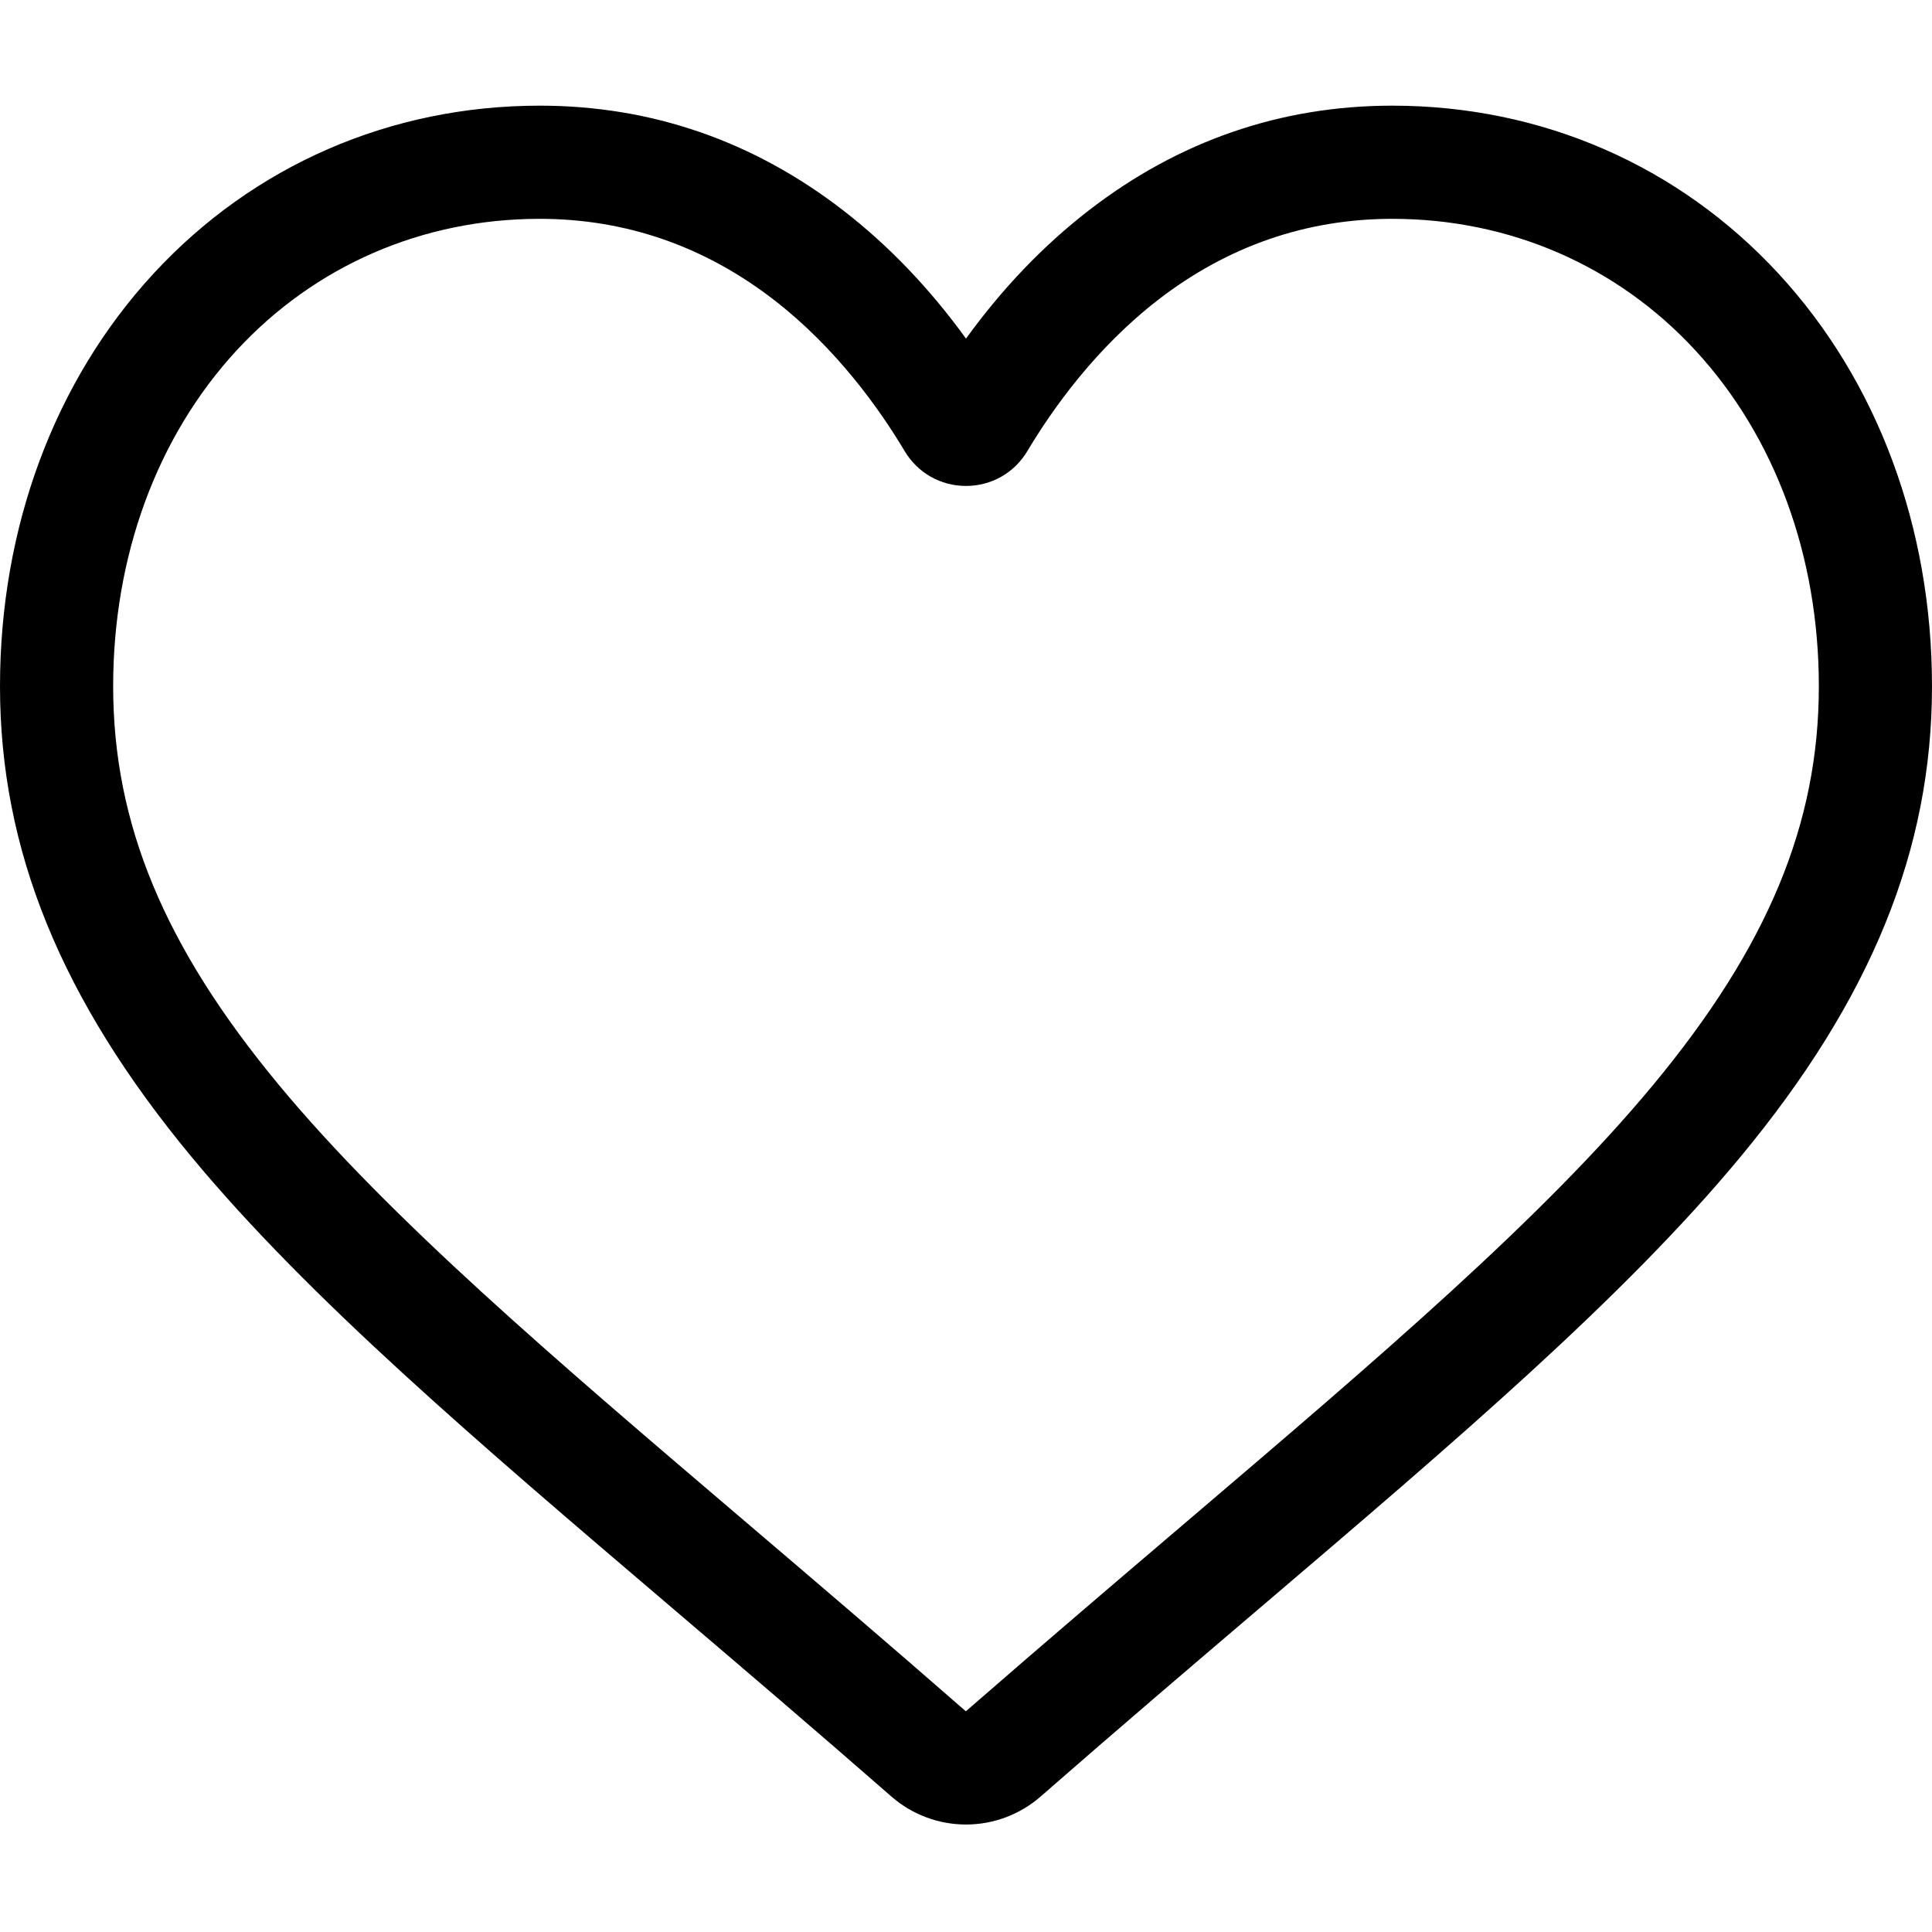
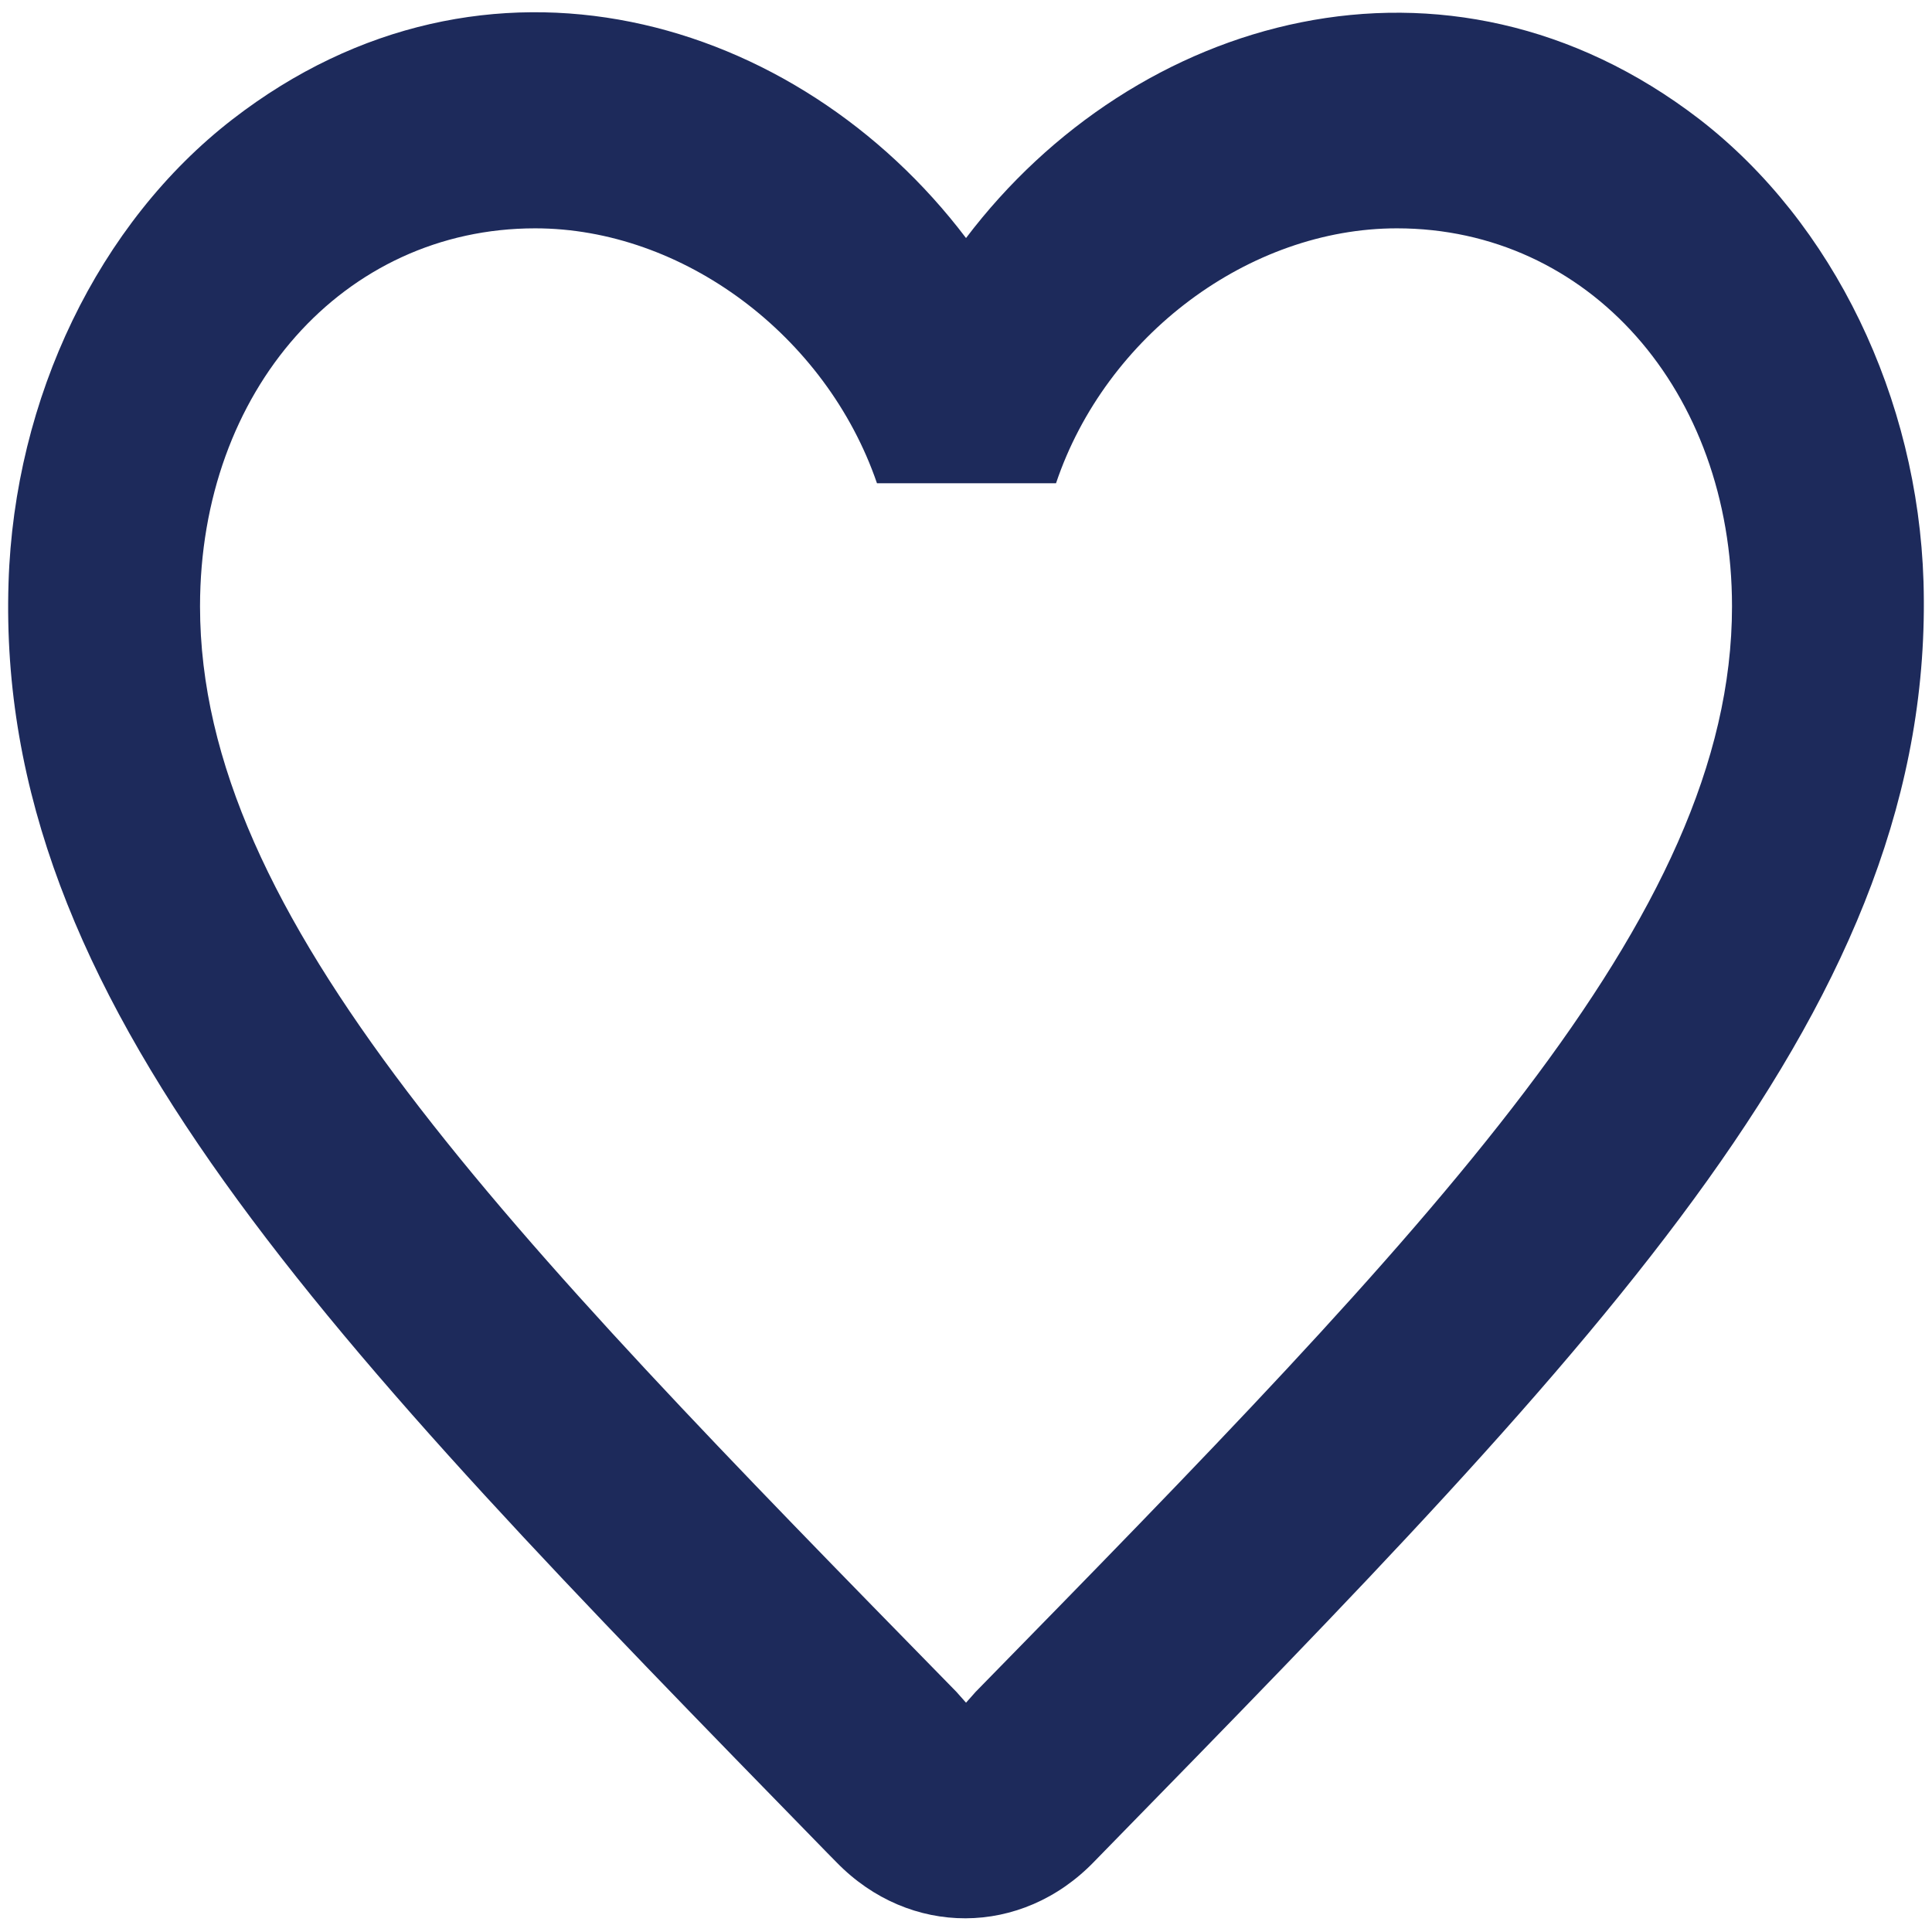
- <svg xmlns="http://www.w3.org/2000/svg" viewBox="0 -28 512.001 512">
-   <path d="m256 455.516c-7.289 0-14.316-2.641-19.793-7.438-20.684-18.086-40.625-35.082-58.219-50.074l-.09-.078c-51.582-43.957-96.125-81.918-127.117-119.312-34.645-41.805-50.781-81.441-50.781-124.742 0-42.07 14.426-80.883 40.617-109.293 26.504-28.746 62.871-44.578 102.414-44.578 29.555 0 56.621 9.344 80.445 27.77 12.023 9.301 22.922 20.684 32.523 33.961 9.605-13.277 20.5-24.66 32.527-33.961 23.824-18.426 50.891-27.77 80.445-27.77 39.539 0 75.91 15.832 102.414 44.578 26.191 28.41 40.613 67.223 40.613 109.293 0 43.301-16.133 82.938-50.777 124.738-30.992 37.398-75.531 75.355-127.105 119.309-17.625 15.016-37.598 32.039-58.328 50.168-5.473 4.789-12.504 7.43-19.789 7.43zm-112.969-425.523c-31.066 0-59.605 12.398-80.367 34.914-21.07 22.855-32.676 54.449-32.676 88.965 0 36.418 13.535 68.988 43.883 105.605 29.332 35.395 72.961 72.574 123.477 115.625l.094.078c17.66 15.051 37.68 32.113 58.516 50.332 20.961-18.254 41.012-35.344 58.707-50.418 50.512-43.051 94.137-80.223 123.469-115.617 30.344-36.617 43.879-69.188 43.879-105.605 0-34.516-11.605-66.109-32.676-88.965-20.758-22.516-49.301-34.914-80.363-34.914-22.758 0-43.652 7.234-62.102 21.5-16.441 12.719-27.895 28.797-34.609 40.047-3.453 5.785-9.531 9.238-16.262 9.238s-12.809-3.453-16.262-9.238c-6.711-11.25-18.164-27.328-34.609-40.047-18.449-14.266-39.344-21.5-62.098-21.5zm0 0" />
+ <svg xmlns="http://www.w3.org/2000/svg" id="favorite_border-24px" width="473.27" height="473.27" viewBox="0 0 473.27 473.27">
+   <path id="Path_21" data-name="Path 21" d="M0,0H473.27V473.27H0Z" fill="none" />
+   <path id="Path_22" data-name="Path 22" d="M416.305,29.211c-61.921-47.626-138.384-25.4-179.664,29.1C195.361,3.81,118.9-18.68,56.977,29.211,24.14,54.611,3.5,97.475,2.093,142.719c-3.284,102.66,77.4,184.947,200.539,311.156l2.346,2.381c17.826,18.257,45.268,18.257,63.094-.265l2.58-2.646C393.789,327.4,474.239,245.115,471.19,142.455c-1.407-44.98-22.048-87.843-54.884-113.244ZM238.987,414.452l-2.345,2.646-2.345-2.646C122.65,300.414,49,225.006,49,148.54c0-52.918,35.182-92.606,82.092-92.606,36.12,0,71.3,26.194,83.734,62.443h43.861c12.2-36.249,47.379-62.443,83.5-62.443,46.91,0,82.092,39.688,82.092,92.606C424.28,225.006,350.632,300.414,238.987,414.452Z" transform="translate(0 0)" fill="#1d2a5b" />
</svg>
